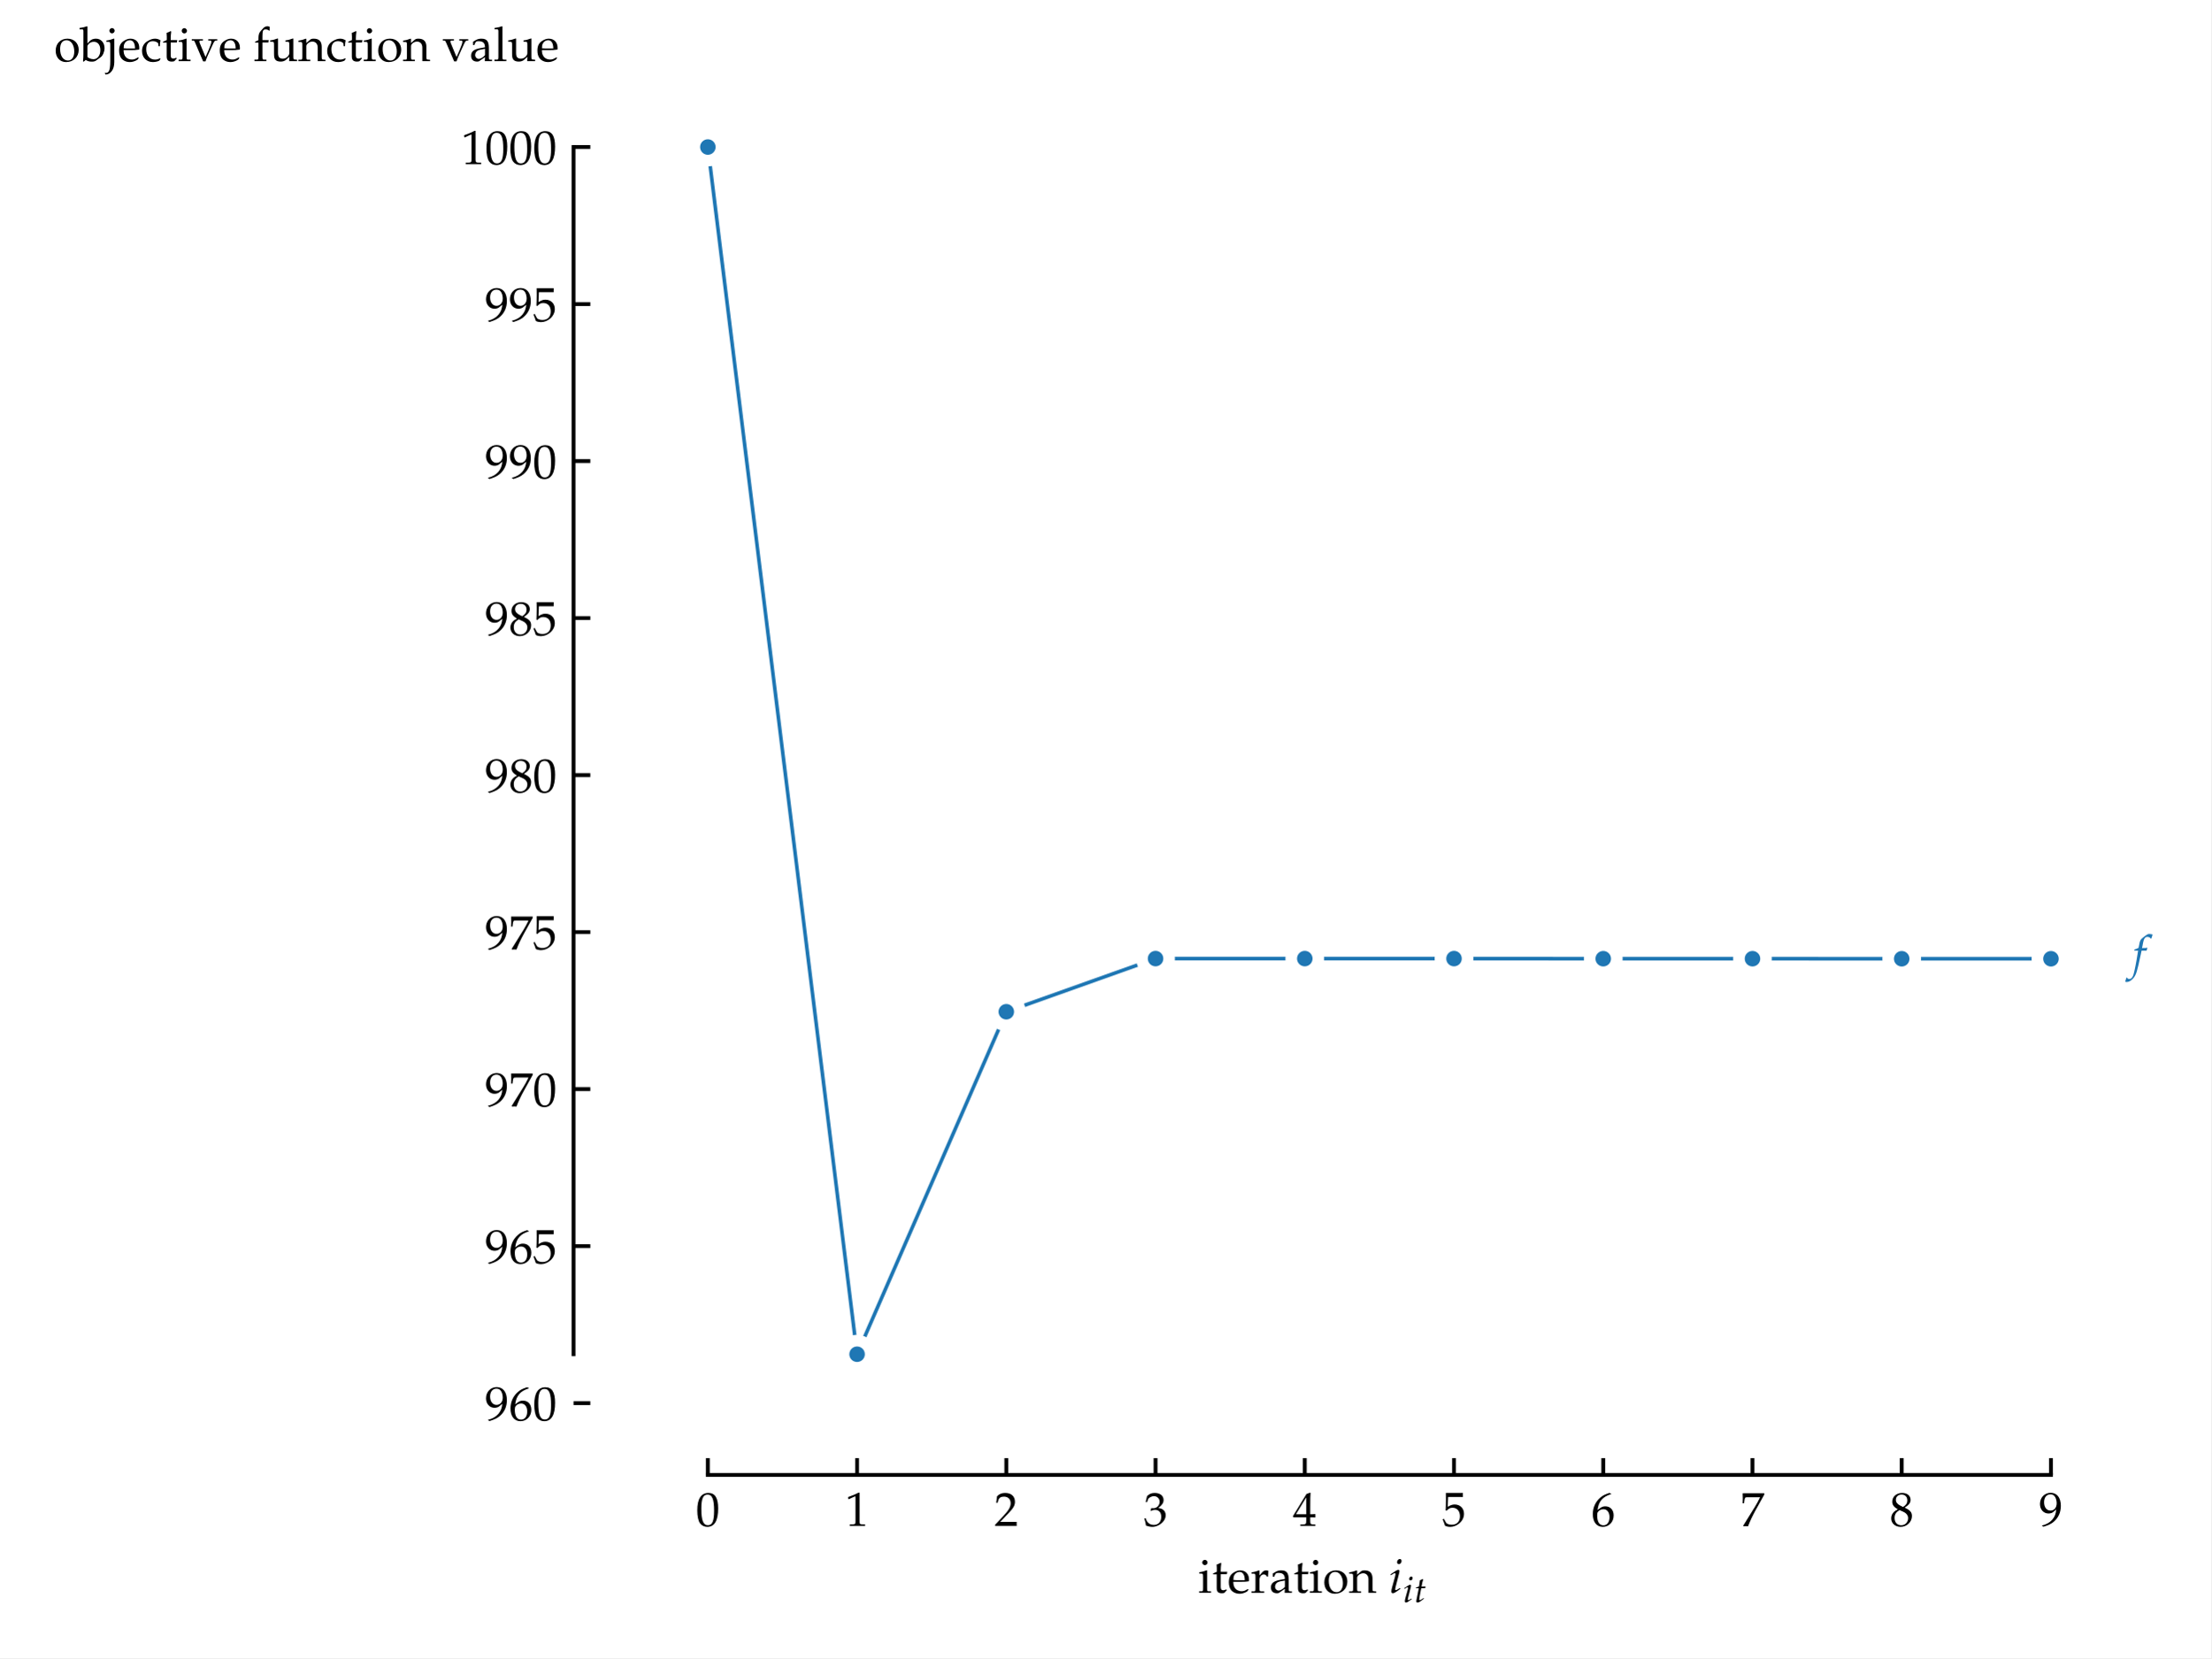
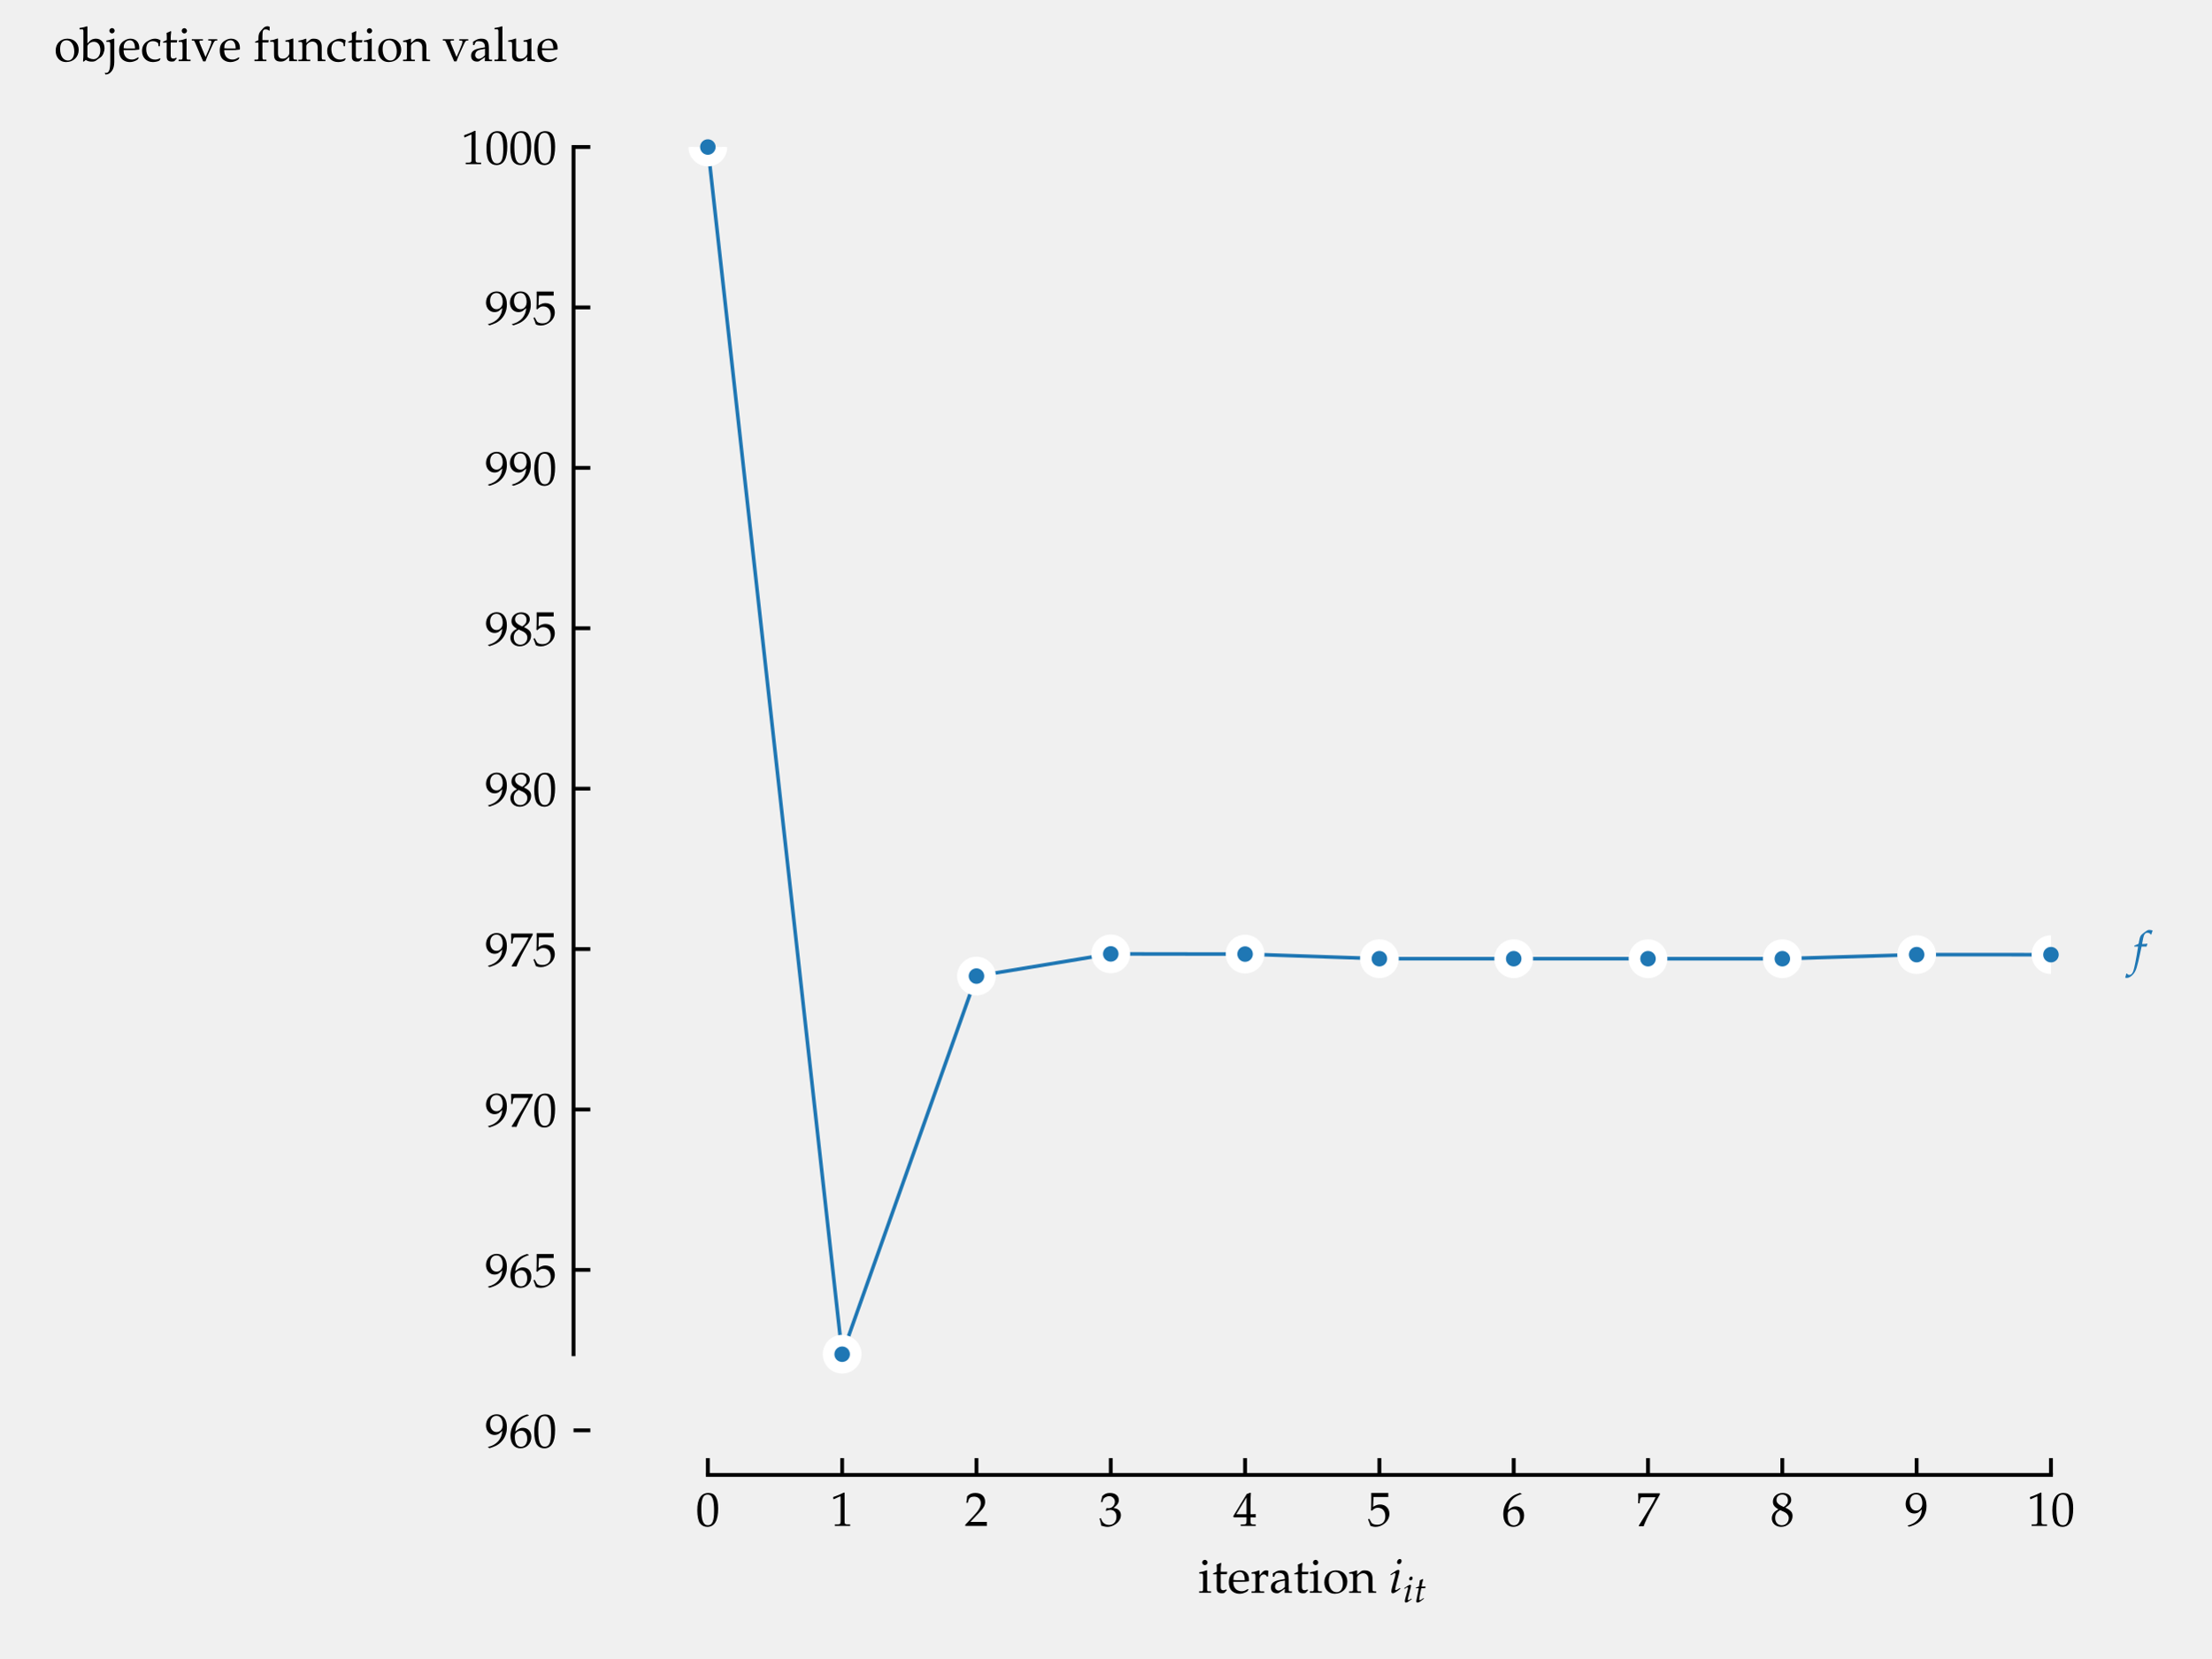
<svg xmlns="http://www.w3.org/2000/svg" xmlns:xlink="http://www.w3.org/1999/xlink" height="345.6pt" version="1.1" viewBox="0 0 460.8 345.6" width="460.8pt">
  <defs>
    <style type="text/css">*{stroke-linecap:butt;stroke-linejoin:round;}</style>
  </defs>
  <g id="figure_1">
    <g id="patch_1">
-       <path d="M 0 345.6  L 460.8 345.6  L 460.8 0  L 0 0  z " style="fill:#ffffff;" />
+       <path d="M 0 345.6  L 460.8 345.6  L 460.8 0  L 0 0  z " style="fill:none;" />
    </g>
    <g id="axes_1">
      <g id="patch_2">
-         <path d="M 119.524 307.425  L 427.427 307.425  L 427.427 30.644  L 119.524 30.644  z " style="fill:#ffffff;" />
+         <path d="M 119.524 307.425  L 427.427 307.425  L 427.427 30.644  L 119.524 30.644  z " style="fill:none;" />
      </g>
      <g id="line2d_1">
-         <path d="M 147.515 30.644  L 178.616 282.263  L 209.717 210.88  L 240.819 199.8  L 271.92 199.801  L 303.021 199.801  L 334.123 199.823  L 365.224 199.823  L 396.325 199.834  L 427.427 199.835  " style="fill:none;stroke:#1f77b4;stroke-linecap:square;stroke-width:0.75;" />
+         <path d="M 147.515 30.644  L 175.506 282.263  L 203.497 203.446  L 231.488 198.823  L 259.48 198.861  L 287.471 199.824  L 315.462 199.825  L 343.453 199.827  L 371.444 199.827  L 399.435 198.974  L 427.427 198.981  " style="fill:none;stroke:#1f77b4;stroke-linecap:square;stroke-width:0.75;" />
      </g>
      <g id="matplotlib.axis_1">
        <g id="xtick_1">
          <g id="line2d_2">
            <defs>
-               <path d="M 0 0  L 0 -3.5  " id="m36b6d8fbe9" style="stroke:#000000;stroke-width:0.8;" />
+               <path d="M 0 0  L 0 -3.5  " id="mb60f4e91ef" style="stroke:#000000;stroke-width:0.8;" />
            </defs>
            <g>
-               <use style="stroke:#000000;stroke-width:0.8;" x="147.515" xlink:href="#m36b6d8fbe9" y="307.425" />
+               <use style="stroke:#000000;stroke-width:0.8;" x="147.515" xlink:href="#mb60f4e91ef" y="307.425" />
            </g>
          </g>
          <g id="text_1">
            <g transform="translate(145.0242 318.0529)scale(0.1 -0.1)">
              <defs>
                <path d="M 1683 4416  C 691 4416 186 3628 186 2077  C 186 1326 320 680 544 366  C 768 51 1126 -128 1523 -128  C 2490 -128 2976 705 2976 2346  C 2976 3749 2560 4416 1683 4416  z M 1568 4192  C 2189 4192 2438 3564 2438 2025  C 2438 661 2195 96 1606 96  C 986 96 723 744 723 2308  C 723 3660 960 4192 1568 4192  z " id="URWPalladioL-Roma-30" transform="scale(0.015625)" />
              </defs>
              <use transform="scale(0.996264)" xlink:href="#URWPalladioL-Roma-30" />
            </g>
          </g>
        </g>
        <g id="xtick_2">
          <g id="line2d_3">
            <g>
-               <use style="stroke:#000000;stroke-width:0.8;" x="178.616" xlink:href="#m36b6d8fbe9" y="307.425" />
+               <use style="stroke:#000000;stroke-width:0.8;" x="175.506" xlink:href="#mb60f4e91ef" y="307.425" />
            </g>
          </g>
          <g id="text_2">
-             <g transform="translate(176.1255 318.0529)scale(0.1 -0.1)">
+             <g transform="translate(173.0154 318.0529)scale(0.1 -0.1)">
              <defs>
                <path d="M 429 3584  L 493 3584  L 1318 3956  C 1325 3962 1331 3962 1338 3962  C 1376 3962 1389 3905 1389 3751  L 1389 613  C 1389 276 1318 205 973 205  L 614 205  L 614 0  C 1600 0 1600 0 1670 0  C 1754 0 1894 0 2112 0  C 2189 0 2413 0 2675 0  L 2675 205  L 2342 205  C 1990 205 1926 276 1926 612  L 1926 4443  L 1837 4475  C 1421 4257 966 4065 384 3860  L 429 3584  z " id="URWPalladioL-Roma-31" transform="scale(0.015625)" />
              </defs>
              <use transform="scale(0.996264)" xlink:href="#URWPalladioL-Roma-31" />
            </g>
          </g>
        </g>
        <g id="xtick_3">
          <g id="line2d_4">
            <g>
-               <use style="stroke:#000000;stroke-width:0.8;" x="209.717" xlink:href="#m36b6d8fbe9" y="307.425" />
+               <use style="stroke:#000000;stroke-width:0.8;" x="203.497" xlink:href="#mb60f4e91ef" y="307.425" />
            </g>
          </g>
          <g id="text_3">
-             <g transform="translate(207.2268 318.0529)scale(0.1 -0.1)">
+             <g transform="translate(201.0065 318.0529)scale(0.1 -0.1)">
              <defs>
                <path d="M 102 160  L 102 0  C 1299 0 1299 0 1530 0  C 1760 0 1760 0 2995 0  C 2982 125 2982 186 2982 269  C 2982 348 2982 407 2995 539  C 2259 539 1965 539 781 539  L 1946 1761  C 2566 2414 2758 2763 2758 3238  C 2758 3966 2259 4416 1446 4416  C 986 4416 672 4288 358 3969  L 250 3099  L 435 3099  L 518 3393  C 621 3763 851 3923 1280 3923  C 1830 3923 2182 3577 2182 3035  C 2182 2555 1914 2083 1190 1316  L 102 160  z " id="URWPalladioL-Roma-32" transform="scale(0.015625)" />
              </defs>
              <use transform="scale(0.996264)" xlink:href="#URWPalladioL-Roma-32" />
            </g>
          </g>
        </g>
        <g id="xtick_4">
          <g id="line2d_5">
            <g>
-               <use style="stroke:#000000;stroke-width:0.8;" x="240.819" xlink:href="#m36b6d8fbe9" y="307.425" />
+               <use style="stroke:#000000;stroke-width:0.8;" x="231.488" xlink:href="#mb60f4e91ef" y="307.425" />
            </g>
          </g>
          <g id="text_4">
-             <g transform="translate(238.3281 318.0529)scale(0.1 -0.1)">
+             <g transform="translate(228.9977 318.0529)scale(0.1 -0.1)">
              <defs>
                <path d="M 275 3197  L 474 3197  L 589 3554  C 659 3770 1062 3987 1395 3987  C 1811 3987 2150 3649 2150 3248  C 2150 2770 1773 2368 1318 2368  C 1267 2368 1197 2368 1114 2381  L 1018 2381  L 941 2047  L 986 2008  C 1229 2118 1350 2150 1523 2150  C 2054 2150 2362 1809 2362 1222  C 2362 566 1971 135 1376 135  C 1082 135 819 231 627 411  C 474 553 390 701 269 1049  L 96 985  C 230 593 282 361 320 39  C 659 -77 941 -128 1178 -128  C 1690 -128 2278 161 2630 593  C 2848 857 2957 1140 2957 1442  C 2957 1751 2829 2022 2598 2182  C 2438 2298 2291 2350 1971 2407  C 2483 2803 2675 3096 2675 3472  C 2675 4040 2202 4416 1491 4416  C 1056 4416 768 4295 461 3989  L 275 3197  z " id="URWPalladioL-Roma-33" transform="scale(0.015625)" />
              </defs>
              <use transform="scale(0.996264)" xlink:href="#URWPalladioL-Roma-33" />
            </g>
          </g>
        </g>
        <g id="xtick_5">
          <g id="line2d_6">
            <g>
-               <use style="stroke:#000000;stroke-width:0.8;" x="271.92" xlink:href="#m36b6d8fbe9" y="307.425" />
+               <use style="stroke:#000000;stroke-width:0.8;" x="259.48" xlink:href="#mb60f4e91ef" y="307.425" />
            </g>
          </g>
          <g id="text_5">
-             <g transform="translate(269.4294 318.0529)scale(0.1 -0.1)">
+             <g transform="translate(256.9889 318.0529)scale(0.1 -0.1)">
              <defs>
                <path d="M 1792 1152  L 1792 673  C 1792 289 1722 199 1408 199  L 1011 199  L 1011 0  C 1862 0 1862 0 2016 0  C 2170 0 2170 0 3021 0  L 3021 199  L 2714 199  C 2400 199 2330 282 2330 669  L 2330 1152  C 2707 1152 2842 1152 3021 1133  L 3021 1588  C 2720 1563 2598 1563 2502 1563  L 2483 1563  L 2330 1563  L 2330 2457  C 2330 3600 2342 4152 2374 4416  L 2298 4448  L 1824 4275  L 13 1299  L 83 1152  L 1792 1152  z M 1792 1563  L 416 1563  L 1792 3826  L 1792 1563  z " id="URWPalladioL-Roma-34" transform="scale(0.015625)" />
              </defs>
              <use transform="scale(0.996264)" xlink:href="#URWPalladioL-Roma-34" />
            </g>
          </g>
        </g>
        <g id="xtick_6">
          <g id="line2d_7">
            <g>
-               <use style="stroke:#000000;stroke-width:0.8;" x="303.021" xlink:href="#m36b6d8fbe9" y="307.425" />
+               <use style="stroke:#000000;stroke-width:0.8;" x="287.471" xlink:href="#mb60f4e91ef" y="307.425" />
            </g>
          </g>
          <g id="text_6">
-             <g transform="translate(300.5307 318.0529)scale(0.1 -0.1)">
+             <g transform="translate(284.98 318.0529)scale(0.1 -0.1)">
              <defs>
                <path d="M 813 3877  C 1638 3877 1997 3877 2765 3877  L 2797 3907  C 2784 4016 2784 4064 2784 4144  C 2784 4229 2784 4277 2797 4386  L 2765 4416  C 2285 4416 1997 4416 1651 4416  C 1299 4416 1018 4416 538 4416  L 506 4403  C 512 4011 518 3729 518 3523  C 518 2977 499 2360 480 2077  L 608 2038  C 909 2341 1082 2432 1395 2432  C 2010 2432 2394 1993 2394 1296  C 2394 580 1984 160 1286 160  C 941 160 621 277 531 444  L 237 973  L 83 883  C 230 516 307 310 397 27  C 576 -71 832 -128 1107 -128  C 1536 -128 1990 59 2342 368  C 2733 716 2938 1154 2938 1630  C 2938 2359 2419 2874 1690 2874  C 1382 2874 1152 2791 755 2554  L 813 3877  z " id="URWPalladioL-Roma-35" transform="scale(0.015625)" />
              </defs>
              <use transform="scale(0.996264)" xlink:href="#URWPalladioL-Roma-35" />
            </g>
          </g>
        </g>
        <g id="xtick_7">
          <g id="line2d_8">
            <g>
-               <use style="stroke:#000000;stroke-width:0.8;" x="334.123" xlink:href="#m36b6d8fbe9" y="307.425" />
+               <use style="stroke:#000000;stroke-width:0.8;" x="315.462" xlink:href="#mb60f4e91ef" y="307.425" />
            </g>
          </g>
          <g id="text_7">
-             <g transform="translate(331.632 318.0529)scale(0.1 -0.1)">
+             <g transform="translate(312.9712 318.0529)scale(0.1 -0.1)">
              <defs>
                <path d="M 2662 4310  L 2426 4419  C 1811 4214 1549 4086 1222 3804  C 563 3246 205 2464 205 1585  C 205 526 717 -128 1542 -128  C 2374 -128 2995 532 2995 1405  C 2995 2143 2554 2624 1875 2624  C 1555 2624 1363 2540 986 2239  C 915 2181 909 2175 838 2124  C 973 3284 1510 3913 2662 4259  L 2662 4310  z M 1632 2239  C 2118 2239 2445 1816 2445 1181  C 2445 513 2118 83 1626 83  C 1082 83 787 551 787 1412  C 787 1636 813 1758 883 1867  C 1024 2085 1325 2239 1632 2239  z " id="URWPalladioL-Roma-36" transform="scale(0.015625)" />
              </defs>
              <use transform="scale(0.996264)" xlink:href="#URWPalladioL-Roma-36" />
            </g>
          </g>
        </g>
        <g id="xtick_8">
          <g id="line2d_9">
            <g>
-               <use style="stroke:#000000;stroke-width:0.8;" x="365.224" xlink:href="#m36b6d8fbe9" y="307.425" />
+               <use style="stroke:#000000;stroke-width:0.8;" x="343.453" xlink:href="#mb60f4e91ef" y="307.425" />
            </g>
          </g>
          <g id="text_8">
-             <g transform="translate(362.7333 318.0529)scale(0.1 -0.1)">
+             <g transform="translate(340.9624 318.0529)scale(0.1 -0.1)">
              <defs>
                <path d="M 358 32  L 416 -51  C 666 -32 666 -32 710 -32  C 755 -32 755 -32 1005 -51  C 1274 649 1587 1317 2010 2087  L 3181 4199  L 3181 4372  C 2490 4372 2266 4372 1747 4372  C 1280 4372 966 4372 346 4372  L 282 4359  C 301 3750 301 3750 301 3685  C 301 3614 301 3614 282 3031  L 474 3031  L 518 3390  C 570 3789 614 3840 909 3840  L 2618 3840  C 2362 3313 2163 2941 1920 2549  L 358 32  z " id="URWPalladioL-Roma-37" transform="scale(0.015625)" />
              </defs>
              <use transform="scale(0.996264)" xlink:href="#URWPalladioL-Roma-37" />
            </g>
          </g>
        </g>
        <g id="xtick_9">
          <g id="line2d_10">
            <g>
-               <use style="stroke:#000000;stroke-width:0.8;" x="396.325" xlink:href="#m36b6d8fbe9" y="307.425" />
+               <use style="stroke:#000000;stroke-width:0.8;" x="371.444" xlink:href="#mb60f4e91ef" y="307.425" />
            </g>
          </g>
          <g id="text_9">
-             <g transform="translate(393.8346 318.0529)scale(0.1 -0.1)">
+             <g transform="translate(368.9536 318.0529)scale(0.1 -0.1)">
              <defs>
                <path d="M 1075 2211  C 813 2090 704 2019 563 1884  C 320 1641 192 1352 192 1019  C 192 359 723 -128 1446 -128  C 2278 -128 2970 526 2970 1320  C 2970 1833 2733 2109 2003 2442  C 2586 2840 2790 3109 2790 3493  C 2790 4044 2336 4416 1658 4416  C 896 4416 339 3929 339 3257  C 339 2821 512 2577 1075 2211  z M 1818 1891  C 2221 1711 2464 1397 2464 1052  C 2464 513 2061 90 1542 90  C 998 90 646 475 646 1071  C 646 1538 832 1833 1306 2122  L 1818 1891  z M 1427 2712  C 1024 2910 819 3167 819 3487  C 819 3910 1126 4198 1581 4198  C 2048 4198 2355 3891 2355 3422  C 2355 3058 2195 2808 1779 2538  L 1427 2712  z " id="URWPalladioL-Roma-38" transform="scale(0.015625)" />
              </defs>
              <use transform="scale(0.996264)" xlink:href="#URWPalladioL-Roma-38" />
            </g>
          </g>
        </g>
        <g id="xtick_10">
          <g id="line2d_11">
            <g>
-               <use style="stroke:#000000;stroke-width:0.8;" x="427.427" xlink:href="#m36b6d8fbe9" y="307.425" />
+               <use style="stroke:#000000;stroke-width:0.8;" x="399.435" xlink:href="#mb60f4e91ef" y="307.425" />
            </g>
          </g>
          <g id="text_10">
-             <g transform="translate(424.9359 318.0529)scale(0.1 -0.1)">
+             <g transform="translate(396.9447 318.0529)scale(0.1 -0.1)">
              <defs>
                <path d="M 614 -106  C 1325 125 1632 272 1978 566  C 2598 1098 2925 1835 2925 2693  C 2925 3776 2406 4435 1562 4435  C 742 4435 128 3795 128 2938  C 128 2201 608 1664 1274 1664  C 1491 1664 1741 1734 1856 1830  L 2304 2202  C 2253 1125 1555 336 397 54  L 397 3  L 614 -106  z M 1536 4224  C 1824 4224 2035 4102 2176 3846  C 2291 3641 2368 3328 2368 3040  C 2368 2451 2029 2055 1536 2055  C 1024 2055 678 2509 678 3174  C 678 3821 1011 4224 1536 4224  z " id="URWPalladioL-Roma-39" transform="scale(0.015625)" />
              </defs>
              <use transform="scale(0.996264)" xlink:href="#URWPalladioL-Roma-39" />
            </g>
          </g>
        </g>
-         <g id="text_11">
+         <g id="xtick_11">
+           <g id="line2d_12">
+             <g>
+               <use style="stroke:#000000;stroke-width:0.8;" x="427.427" xlink:href="#mb60f4e91ef" y="307.425" />
+             </g>
+           </g>
+           <g id="text_11">
+             <g transform="translate(422.4452 318.0529)scale(0.1 -0.1)">
+               <use transform="scale(0.996264)" xlink:href="#URWPalladioL-Roma-31" />
+               <use transform="translate(49.8132 0)scale(0.996264)" xlink:href="#URWPalladioL-Roma-30" />
+             </g>
+           </g>
+         </g>
+         <g id="text_12">
          <g transform="translate(249.6905 331.9906)scale(0.1 -0.1)">
            <defs>
              <path d="M 1203 2993  L 1146 3019  C 819 2884 486 2793 147 2755  L 147 2576  L 384 2576  C 640 2576 666 2531 666 2105  L 666 651  C 666 244 646 199 429 199  L 134 199  L 134 0  C 774 0 774 0 934 0  C 1094 0 1094 0 1734 0  L 1734 199  L 1440 199  C 1222 199 1203 244 1203 651  L 1203 2993  z M 909 4416  C 717 4416 550 4249 550 4056  C 550 3870 717 3704 902 3704  C 1088 3704 1261 3870 1261 4056  C 1261 4236 1088 4416 909 4416  z " id="URWPalladioL-Roma-69" transform="scale(0.015625)" />
              <path d="M 627 2476  L 627 619  C 627 142 838 -64 1331 -64  C 1478 -64 1632 -32 1670 13  L 1978 353  L 1894 463  C 1734 372 1638 340 1517 340  C 1267 340 1165 470 1165 788  L 1165 2489  L 1984 2489  L 2042 2816  L 1165 2816  L 1165 3056  C 1165 3321 1184 3547 1235 3951  L 1158 4021  C 1005 3925 813 3842 614 3778  C 634 3585 640 3463 640 3271  L 640 2822  L 141 2598  L 141 2476  L 627 2476  z " id="URWPalladioL-Roma-74" transform="scale(0.015625)" />
              <path d="M 2797 447  L 2714 511  C 2304 269 2157 212 1882 212  C 1466 212 1120 398 941 711  C 819 921 774 1101 762 1472  L 1696 1472  C 2138 1472 2413 1472 2854 1544  C 2861 1634 2867 1693 2867 1771  C 2867 2520 2394 3008 1677 3008  C 1440 3008 1165 2924 902 2770  C 378 2469 166 2071 166 1404  C 166 1000 262 654 435 410  C 691 71 1120 -128 1600 -128  C 1837 -128 2074 -77 2336 37  C 2509 108 2643 191 2669 230  L 2797 447  z M 2298 1690  C 1965 1690 1811 1690 1581 1690  C 1286 1690 1120 1690 774 1722  C 774 2027 800 2169 883 2337  C 1018 2622 1293 2796 1600 2796  C 1811 2796 1978 2711 2093 2534  C 2234 2319 2278 2129 2298 1690  z " id="URWPalladioL-Roma-65" transform="scale(0.015625)" />
              <path d="M 147 2565  L 384 2565  C 640 2565 666 2520 666 2094  L 666 643  C 666 237 646 192 429 192  L 134 192  L 134 -7  C 595 -7 762 -7 922 -7  C 1050 -7 1050 -7 1837 -7  L 1837 192  L 1504 192  C 1216 192 1203 211 1203 638  L 1203 1751  C 1203 2139 1459 2463 1773 2463  C 1965 2463 2099 2373 2202 2169  L 2336 2169  L 2394 2937  C 2323 2982 2208 3008 2093 3008  C 1901 3008 1696 2905 1562 2745  L 1203 2322  L 1203 2982  L 1146 3008  C 819 2873 486 2783 147 2745  L 147 2565  z " id="URWPalladioL-Roma-72" transform="scale(0.015625)" />
              <path d="M 2074 538  L 2042 -1  C 2458 -1 2458 -1 2541 -1  C 2573 -1 2733 -1 3014 -1  L 3014 192  L 2765 192  C 2611 192 2586 244 2586 558  L 2586 1731  C 2586 2668 2317 3008 1574 3008  C 1299 3008 1043 2937 800 2791  L 461 2585  L 461 2171  L 627 2126  L 710 2323  C 845 2623 909 2668 1203 2668  C 1805 2668 2054 2431 2074 1852  L 1440 1736  C 570 1577 205 1277 205 722  C 205 224 506 -64 1011 -64  C 1126 -64 1235 -45 1280 -13  L 2074 538  z M 2074 806  C 1888 544 1485 302 1235 302  C 979 302 755 538 755 812  C 755 1048 883 1271 1075 1392  C 1235 1488 1587 1577 2074 1648  L 2074 806  z " id="URWPalladioL-Roma-61" transform="scale(0.015625)" />
              <path d="M 1786 3008  C 851 3008 205 2347 205 1392  C 205 487 774 -128 1600 -128  C 2586 -128 3290 558 3290 1520  C 3290 2386 2662 3008 1786 3008  z M 1670 2796  C 2259 2796 2694 2155 2694 1283  C 2694 545 2368 83 1850 83  C 1222 83 800 699 800 1610  C 800 2379 1107 2796 1670 2796  z " id="URWPalladioL-Roma-6f" transform="scale(0.015625)" />
              <path d="M 2624 -7  C 3014 -7 3021 -7 3130 -7  C 3219 -7 3219 -7 3661 -7  L 3661 179  L 3398 205  C 3181 205 3162 244 3162 654  L 3162 1892  C 3162 2642 2810 3008 2093 3008  C 1856 3008 1722 2963 1587 2847  L 1101 2424  L 1101 2982  L 1043 3008  C 717 2873 384 2783 45 2745  L 45 2565  L 282 2565  C 538 2565 563 2520 563 2094  L 563 643  C 563 237 544 192 326 192  L 38 192  L 38 -7  C 474 -7 646 -7 832 -7  C 1018 -7 1190 -7 1626 -7  L 1626 192  L 1338 192  C 1120 192 1101 237 1101 643  L 1101 2011  C 1101 2300 1523 2616 1914 2616  C 2342 2616 2624 2297 2624 1806  L 2624 -7  z " id="URWPalladioL-Roma-6e" transform="scale(0.015625)" />
              <path d="M 218 2471  L 262 2343  L 467 2477  C 704 2625 723 2637 768 2637  C 832 2637 883 2574 883 2490  C 883 2445 858 2299 832 2208  L 410 676  C 358 478 326 306 326 184  C 326 31 397 -64 518 -64  C 685 -64 915 69 1542 536  L 1478 651  L 1312 543  C 1126 421 979 351 922 351  C 877 351 838 415 838 478  C 838 542 851 600 883 734  L 1376 2676  C 1402 2784 1414 2855 1414 2906  C 1414 3014 1357 3072 1254 3072  C 1114 3072 877 2938 397 2599  L 218 2471  z M 1459 4529  C 1274 4529 1088 4318 1088 4102  C 1088 3942 1184 3840 1338 3840  C 1536 3840 1690 4025 1690 4267  C 1690 4420 1594 4529 1459 4529  z " id="URWPalladioL-Ital-69" transform="scale(0.015625)" />
              <path d="M 800 2465  L 442 671  C 435 626 429 615 410 538  C 371 361 358 265 358 190  C 358 31 429 -64 550 -64  C 774 -64 998 62 1498 463  L 1594 538  L 1696 621  L 1632 735  L 1344 538  C 1158 412 1030 348 960 348  C 902 348 870 399 870 474  C 870 639 960 1153 1146 2072  L 1229 2465  L 1914 2465  L 1984 2784  C 1741 2752 1523 2752 1280 2752  C 1382 3348 1453 3659 1568 4001  L 1498 4097  C 1370 4021 1197 3944 998 3868  L 838 2784  C 557 2650 390 2580 275 2548  L 262 2465  L 800 2465  z " id="URWPalladioL-Ital-74" transform="scale(0.015625)" />
            </defs>
            <use transform="scale(0.996264)" xlink:href="#URWPalladioL-Roma-69" />
            <use transform="translate(28.99036 0)scale(0.996264)" xlink:href="#URWPalladioL-Roma-74" />
            <use transform="translate(61.46745 0)scale(0.996264)" xlink:href="#URWPalladioL-Roma-65" />
            <use transform="translate(109.1877 0)scale(0.996264)" xlink:href="#URWPalladioL-Roma-72" />
            <use transform="translate(148.5396 0)scale(0.996264)" xlink:href="#URWPalladioL-Roma-61" />
            <use transform="translate(198.3528 0)scale(0.996264)" xlink:href="#URWPalladioL-Roma-74" />
            <use transform="translate(230.8299 0)scale(0.996264)" xlink:href="#URWPalladioL-Roma-69" />
            <use transform="translate(259.8203 0)scale(0.996264)" xlink:href="#URWPalladioL-Roma-6f" />
            <use transform="translate(314.2159 0)scale(0.996264)" xlink:href="#URWPalladioL-Roma-6e" />
            <use transform="translate(397.6524 0)scale(0.996264)" xlink:href="#URWPalladioL-Ital-69" />
            <use transform="translate(427.0094 -19.60008)scale(0.757155)" xlink:href="#URWPalladioL-Ital-69" />
            <use transform="translate(450.4804 -19.60008)scale(0.757155)" xlink:href="#URWPalladioL-Ital-74" />
          </g>
        </g>
      </g>
      <g id="matplotlib.axis_2">
        <g id="ytick_1">
-           <g id="line2d_12">
+           <g id="line2d_13">
            <defs>
-               <path d="M 0 0  L 3.5 0  " id="m35dfad2d87" style="stroke:#000000;stroke-width:0.8;" />
+               <path d="M 0 0  L 3.5 0  " id="m8196876e23" style="stroke:#000000;stroke-width:0.8;" />
            </defs>
            <g>
-               <use style="stroke:#000000;stroke-width:0.8;" x="119.524" xlink:href="#m35dfad2d87" y="292.46" />
-             </g>
-           </g>
-           <g id="text_12">
-             <g transform="translate(101.0797 296.0242)scale(0.1 -0.1)">
+               <use style="stroke:#000000;stroke-width:0.8;" x="119.524" xlink:href="#m8196876e23" y="298.123" />
+             </g>
+           </g>
+           <g id="text_13">
+             <g transform="translate(101.0797 301.6867)scale(0.1 -0.1)">
              <use transform="scale(0.996264)" xlink:href="#URWPalladioL-Roma-39" />
              <use transform="translate(49.8132 0)scale(0.996264)" xlink:href="#URWPalladioL-Roma-36" />
              <use transform="translate(99.6264 0)scale(0.996264)" xlink:href="#URWPalladioL-Roma-30" />
            </g>
          </g>
        </g>
        <g id="ytick_2">
-           <g id="line2d_13">
-             <g>
-               <use style="stroke:#000000;stroke-width:0.8;" x="119.524" xlink:href="#m35dfad2d87" y="259.733" />
-             </g>
-           </g>
-           <g id="text_13">
-             <g transform="translate(101.0797 263.2972)scale(0.1 -0.1)">
+           <g id="line2d_14">
+             <g>
+               <use style="stroke:#000000;stroke-width:0.8;" x="119.524" xlink:href="#m8196876e23" y="264.688" />
+             </g>
+           </g>
+           <g id="text_14">
+             <g transform="translate(101.0797 268.2519)scale(0.1 -0.1)">
              <use transform="scale(0.996264)" xlink:href="#URWPalladioL-Roma-39" />
              <use transform="translate(49.8132 0)scale(0.996264)" xlink:href="#URWPalladioL-Roma-36" />
              <use transform="translate(99.6264 0)scale(0.996264)" xlink:href="#URWPalladioL-Roma-35" />
            </g>
          </g>
        </g>
        <g id="ytick_3">
-           <g id="line2d_14">
-             <g>
-               <use style="stroke:#000000;stroke-width:0.8;" x="119.524" xlink:href="#m35dfad2d87" y="227.006" />
-             </g>
-           </g>
-           <g id="text_14">
-             <g transform="translate(101.0797 230.5702)scale(0.1 -0.1)">
+           <g id="line2d_15">
+             <g>
+               <use style="stroke:#000000;stroke-width:0.8;" x="119.524" xlink:href="#m8196876e23" y="231.253" />
+             </g>
+           </g>
+           <g id="text_15">
+             <g transform="translate(101.0797 234.8171)scale(0.1 -0.1)">
              <use transform="scale(0.996264)" xlink:href="#URWPalladioL-Roma-39" />
              <use transform="translate(49.8132 0)scale(0.996264)" xlink:href="#URWPalladioL-Roma-37" />
              <use transform="translate(99.6264 0)scale(0.996264)" xlink:href="#URWPalladioL-Roma-30" />
            </g>
          </g>
        </g>
        <g id="ytick_4">
-           <g id="line2d_15">
-             <g>
-               <use style="stroke:#000000;stroke-width:0.8;" x="119.524" xlink:href="#m35dfad2d87" y="194.279" />
-             </g>
-           </g>
-           <g id="text_15">
-             <g transform="translate(101.0797 197.8432)scale(0.1 -0.1)">
+           <g id="line2d_16">
+             <g>
+               <use style="stroke:#000000;stroke-width:0.8;" x="119.524" xlink:href="#m8196876e23" y="197.818" />
+             </g>
+           </g>
+           <g id="text_16">
+             <g transform="translate(101.0797 201.3823)scale(0.1 -0.1)">
              <use transform="scale(0.996264)" xlink:href="#URWPalladioL-Roma-39" />
              <use transform="translate(49.8132 0)scale(0.996264)" xlink:href="#URWPalladioL-Roma-37" />
              <use transform="translate(99.6264 0)scale(0.996264)" xlink:href="#URWPalladioL-Roma-35" />
            </g>
          </g>
        </g>
        <g id="ytick_5">
-           <g id="line2d_16">
-             <g>
-               <use style="stroke:#000000;stroke-width:0.8;" x="119.524" xlink:href="#m35dfad2d87" y="161.552" />
-             </g>
-           </g>
-           <g id="text_16">
-             <g transform="translate(101.0797 165.1162)scale(0.1 -0.1)">
+           <g id="line2d_17">
+             <g>
+               <use style="stroke:#000000;stroke-width:0.8;" x="119.524" xlink:href="#m8196876e23" y="164.383" />
+             </g>
+           </g>
+           <g id="text_17">
+             <g transform="translate(101.0797 167.9474)scale(0.1 -0.1)">
              <use transform="scale(0.996264)" xlink:href="#URWPalladioL-Roma-39" />
              <use transform="translate(49.8132 0)scale(0.996264)" xlink:href="#URWPalladioL-Roma-38" />
              <use transform="translate(99.6264 0)scale(0.996264)" xlink:href="#URWPalladioL-Roma-30" />
            </g>
          </g>
        </g>
        <g id="ytick_6">
-           <g id="line2d_17">
-             <g>
-               <use style="stroke:#000000;stroke-width:0.8;" x="119.524" xlink:href="#m35dfad2d87" y="128.825" />
-             </g>
-           </g>
-           <g id="text_17">
-             <g transform="translate(101.0797 132.3892)scale(0.1 -0.1)">
+           <g id="line2d_18">
+             <g>
+               <use style="stroke:#000000;stroke-width:0.8;" x="119.524" xlink:href="#m8196876e23" y="130.948" />
+             </g>
+           </g>
+           <g id="text_18">
+             <g transform="translate(101.0797 134.5126)scale(0.1 -0.1)">
              <use transform="scale(0.996264)" xlink:href="#URWPalladioL-Roma-39" />
              <use transform="translate(49.8132 0)scale(0.996264)" xlink:href="#URWPalladioL-Roma-38" />
              <use transform="translate(99.6264 0)scale(0.996264)" xlink:href="#URWPalladioL-Roma-35" />
            </g>
          </g>
        </g>
        <g id="ytick_7">
-           <g id="line2d_18">
-             <g>
-               <use style="stroke:#000000;stroke-width:0.8;" x="119.524" xlink:href="#m35dfad2d87" y="96.098" />
-             </g>
-           </g>
-           <g id="text_18">
-             <g transform="translate(101.0797 99.66215)scale(0.1 -0.1)">
+           <g id="line2d_19">
+             <g>
+               <use style="stroke:#000000;stroke-width:0.8;" x="119.524" xlink:href="#m8196876e23" y="97.514" />
+             </g>
+           </g>
+           <g id="text_19">
+             <g transform="translate(101.0797 101.0778)scale(0.1 -0.1)">
              <use transform="scale(0.996264)" xlink:href="#URWPalladioL-Roma-39" />
              <use transform="translate(49.8132 0)scale(0.996264)" xlink:href="#URWPalladioL-Roma-39" />
              <use transform="translate(99.6264 0)scale(0.996264)" xlink:href="#URWPalladioL-Roma-30" />
            </g>
          </g>
        </g>
        <g id="ytick_8">
-           <g id="line2d_19">
-             <g>
-               <use style="stroke:#000000;stroke-width:0.8;" x="119.524" xlink:href="#m35dfad2d87" y="63.371" />
-             </g>
-           </g>
-           <g id="text_19">
-             <g transform="translate(101.0797 66.93515)scale(0.1 -0.1)">
+           <g id="line2d_20">
+             <g>
+               <use style="stroke:#000000;stroke-width:0.8;" x="119.524" xlink:href="#m8196876e23" y="64.079" />
+             </g>
+           </g>
+           <g id="text_20">
+             <g transform="translate(101.0797 67.64297)scale(0.1 -0.1)">
              <use transform="scale(0.996264)" xlink:href="#URWPalladioL-Roma-39" />
              <use transform="translate(49.8132 0)scale(0.996264)" xlink:href="#URWPalladioL-Roma-39" />
              <use transform="translate(99.6264 0)scale(0.996264)" xlink:href="#URWPalladioL-Roma-35" />
            </g>
          </g>
        </g>
        <g id="ytick_9">
-           <g id="line2d_20">
-             <g>
-               <use style="stroke:#000000;stroke-width:0.8;" x="119.524" xlink:href="#m35dfad2d87" y="30.644" />
-             </g>
-           </g>
-           <g id="text_20">
+           <g id="line2d_21">
+             <g>
+               <use style="stroke:#000000;stroke-width:0.8;" x="119.524" xlink:href="#m8196876e23" y="30.644" />
+             </g>
+           </g>
+           <g id="text_21">
            <g transform="translate(96.09839 34.20814)scale(0.1 -0.1)">
              <use transform="scale(0.996264)" xlink:href="#URWPalladioL-Roma-31" />
              <use transform="translate(49.8132 0)scale(0.996264)" xlink:href="#URWPalladioL-Roma-30" />
              <use transform="translate(99.6264 0)scale(0.996264)" xlink:href="#URWPalladioL-Roma-30" />
              <use transform="translate(149.4396 0)scale(0.996264)" xlink:href="#URWPalladioL-Roma-30" />
            </g>
          </g>
        </g>
-         <g id="text_21">
+         <g id="text_22">
          <g transform="translate(11.28236 12.73748)scale(0.1 -0.1)">
            <defs>
              <path d="M 960 4620  L 902 4672  C 621 4563 410 4511 -96 4434  L -96 4255  L 262 4255  C 378 4255 422 4184 422 3991  L 422 989  C 422 591 416 416 371 -33  L 474 -71  L 730 160  C 986 -7 1216 -71 1555 -71  C 1805 -71 1971 -26 2106 70  L 2746 531  C 3027 735 3251 1266 3251 1733  C 3251 2476 2771 3008 2093 3008  C 1792 3008 1478 2892 1312 2725  L 960 2367  L 960 4620  z M 960 1977  C 960 2066 1024 2181 1126 2297  C 1306 2482 1555 2591 1818 2591  C 2355 2591 2694 2156 2694 1472  C 2694 755 2310 256 1766 256  C 1434 256 960 460 960 601  L 960 1977  z " id="URWPalladioL-Roma-62" transform="scale(0.015625)" />
              <path d="M 1018 2994  L 960 3020  C 634 2885 301 2795 -38 2757  L -38 2577  L 198 2577  C 454 2577 480 2532 480 2109  L 480 -34  C 480 -670 416 -1125 294 -1337  C 218 -1484 70 -1580 -64 -1580  C -102 -1580 -205 -1568 -256 -1561  L -179 -1792  C 192 -1792 435 -1657 678 -1336  C 902 -1040 1018 -627 1018 -120  L 1018 2994  z M 717 4424  C 531 4424 358 4251 358 4071  C 358 3885 531 3712 710 3712  C 902 3712 1069 3879 1069 4071  C 1069 4257 902 4424 717 4424  z " id="URWPalladioL-Roma-6a" transform="scale(0.015625)" />
              <path d="M 2554 1994  C 2554 2289 2586 2552 2643 2783  C 2387 2937 2163 3008 1901 3008  C 1594 3008 1235 2886 851 2642  C 403 2360 166 1911 166 1347  C 166 481 774 -128 1632 -128  C 1965 -128 2445 -6 2509 90  L 2643 295  L 2579 391  C 2342 263 2138 205 1907 205  C 1197 205 730 757 730 1603  C 730 2289 1050 2674 1626 2674  C 1907 2674 2214 2546 2330 2386  L 2374 1994  L 2554 1994  z " id="URWPalladioL-Roma-63" transform="scale(0.015625)" />
              <path d="M 3450 2752  L 3450 2932  C 3066 2932 2950 2932 2848 2932  C 2746 2932 2630 2932 2246 2932  L 2246 2752  L 2509 2752  C 2611 2752 2662 2694 2662 2591  C 2662 2489 2618 2317 2541 2124  L 2272 1445  C 2195 1259 2118 1080 1875 549  L 1114 2393  C 1075 2482 1056 2566 1056 2636  C 1056 2707 1114 2752 1216 2752  L 1530 2752  L 1530 2932  C 902 2932 902 2932 781 2932  C 659 2932 352 2932 38 2932  L 38 2752  L 256 2752  C 352 2739 384 2701 454 2541  L 1555 -32  L 1875 -32  C 1914 77 1978 243 1978 256  C 2048 447 2131 664 2138 664  L 2893 2324  C 3034 2625 3123 2739 3251 2752  L 3450 2752  z " id="URWPalladioL-Roma-76" transform="scale(0.015625)" />
              <path d="M 2182 4601  C 2048 4652 1971 4672 1888 4672  C 1683 4672 1459 4563 1318 4404  L 947 3985  C 762 3775 678 3490 678 3070  L 678 2803  L 237 2604  L 237 2476  L 678 2476  L 678 651  C 678 244 659 199 442 199  L 147 199  L 147 0  C 787 0 787 0 947 0  C 1107 0 1107 0 1747 0  L 1747 199  L 1453 199  C 1235 199 1216 245 1216 653  L 1216 2489  L 2010 2489  L 2054 2816  L 1216 2816  L 1216 3350  C 1216 4073 1299 4248 1664 4248  C 1837 4248 1952 4204 2106 4071  L 2182 4109  L 2182 4601  z " id="URWPalladioL-Roma-66" transform="scale(0.015625)" />
              <path d="M 3219 3009  L 3162 3035  C 2835 2900 2502 2810 2163 2772  L 2163 2592  L 2400 2592  C 2656 2592 2682 2547 2682 2121  L 2682 1070  C 2682 928 2592 747 2445 599  C 2266 418 2061 327 1811 327  C 1587 327 1408 398 1306 521  C 1216 624 1171 824 1171 1107  L 1171 3009  L 1114 3035  C 787 2900 454 2810 115 2772  L 115 2592  L 352 2592  C 608 2592 634 2547 634 2122  L 634 1039  C 634 587 672 387 787 227  C 928 33 1171 -64 1536 -64  C 1824 -64 2080 26 2253 186  L 2682 585  C 2682 401 2675 298 2656 0  C 3085 0 3091 0 3187 0  C 3277 0 3277 0 3718 0  L 3718 186  L 3456 212  C 3238 212 3219 251 3219 664  L 3219 3009  z " id="URWPalladioL-Roma-75" transform="scale(0.015625)" />
              <path d="M 147 4256  L 506 4256  C 621 4256 666 4185 666 3992  L 666 651  C 666 244 646 199 429 199  L 134 199  L 134 0  C 774 0 774 0 934 0  C 1094 0 1094 0 1734 0  L 1734 199  L 1440 199  C 1222 199 1203 244 1203 650  L 1203 4621  L 1146 4673  C 864 4564 653 4512 147 4435  L 147 4256  z " id="URWPalladioL-Roma-6c" transform="scale(0.015625)" />
            </defs>
            <use transform="scale(0.996264)" xlink:href="#URWPalladioL-Roma-6f" />
            <use transform="translate(54.39558 0)scale(0.996264)" xlink:href="#URWPalladioL-Roma-62" />
            <use transform="translate(109.488 0)scale(0.996264)" xlink:href="#URWPalladioL-Roma-6a" />
            <use transform="translate(132.8003 0)scale(0.996264)" xlink:href="#URWPalladioL-Roma-65" />
            <use transform="translate(180.5206 0)scale(0.996264)" xlink:href="#URWPalladioL-Roma-63" />
            <use transform="translate(224.7542 0)scale(0.996264)" xlink:href="#URWPalladioL-Roma-74" />
            <use transform="translate(257.2312 0)scale(0.996264)" xlink:href="#URWPalladioL-Roma-69" />
            <use transform="translate(286.2216 0)scale(0.996264)" xlink:href="#URWPalladioL-Roma-76" />
            <use transform="translate(342.5095 0)scale(0.996264)" xlink:href="#URWPalladioL-Roma-65" />
            <use transform="translate(415.1364 0)scale(0.996264)" xlink:href="#URWPalladioL-Roma-66" />
            <use transform="translate(448.3116 0)scale(0.996264)" xlink:href="#URWPalladioL-Roma-75" />
            <use transform="translate(508.3854 0)scale(0.996264)" xlink:href="#URWPalladioL-Roma-6e" />
            <use transform="translate(566.3674 0)scale(0.996264)" xlink:href="#URWPalladioL-Roma-63" />
            <use transform="translate(610.601 0)scale(0.996264)" xlink:href="#URWPalladioL-Roma-74" />
            <use transform="translate(643.0781 0)scale(0.996264)" xlink:href="#URWPalladioL-Roma-69" />
            <use transform="translate(672.0685 0)scale(0.996264)" xlink:href="#URWPalladioL-Roma-6f" />
            <use transform="translate(726.464 0)scale(0.996264)" xlink:href="#URWPalladioL-Roma-6e" />
            <use transform="translate(809.3527 0)scale(0.996264)" xlink:href="#URWPalladioL-Roma-76" />
            <use transform="translate(865.6406 0)scale(0.996264)" xlink:href="#URWPalladioL-Roma-61" />
            <use transform="translate(915.4538 0)scale(0.996264)" xlink:href="#URWPalladioL-Roma-6c" />
            <use transform="translate(944.4442 0)scale(0.996264)" xlink:href="#URWPalladioL-Roma-75" />
            <use transform="translate(1004.518 0)scale(0.996264)" xlink:href="#URWPalladioL-Roma-65" />
          </g>
        </g>
      </g>
      <g id="PathCollection_1">
        <defs>
-           <path d="M 0 3.536  C 0.938 3.536 1.837 3.163 2.5 2.5  C 3.163 1.837 3.536 0.938 3.536 0  C 3.536 -0.938 3.163 -1.837 2.5 -2.5  C 1.837 -3.163 0.938 -3.536 0 -3.536  C -0.938 -3.536 -1.837 -3.163 -2.5 -2.5  C -3.163 -1.837 -3.536 -0.938 -3.536 0  C -3.536 0.938 -3.163 1.837 -2.5 2.5  C -1.837 3.163 -0.938 3.536 0 3.536  z " id="m5354b3bf05" style="stroke:#ffffff;" />
+           <path d="M 0 3.536  C 0.938 3.536 1.837 3.163 2.5 2.5  C 3.163 1.837 3.536 0.938 3.536 0  C 3.536 -0.938 3.163 -1.837 2.5 -2.5  C 1.837 -3.163 0.938 -3.536 0 -3.536  C -0.938 -3.536 -1.837 -3.163 -2.5 -2.5  C -3.163 -1.837 -3.536 -0.938 -3.536 0  C -3.536 0.938 -3.163 1.837 -2.5 2.5  C -1.837 3.163 -0.938 3.536 0 3.536  z " id="m8511b43430" style="stroke:#ffffff;" />
        </defs>
-         <g clip-path="url(#p82e1f0723c)">
-           <use style="fill:#ffffff;stroke:#ffffff;" x="147.515" xlink:href="#m5354b3bf05" y="30.644" />
-           <use style="fill:#ffffff;stroke:#ffffff;" x="178.616" xlink:href="#m5354b3bf05" y="282.263" />
-           <use style="fill:#ffffff;stroke:#ffffff;" x="209.717" xlink:href="#m5354b3bf05" y="210.88" />
-           <use style="fill:#ffffff;stroke:#ffffff;" x="240.819" xlink:href="#m5354b3bf05" y="199.8" />
-           <use style="fill:#ffffff;stroke:#ffffff;" x="271.92" xlink:href="#m5354b3bf05" y="199.801" />
-           <use style="fill:#ffffff;stroke:#ffffff;" x="303.021" xlink:href="#m5354b3bf05" y="199.801" />
-           <use style="fill:#ffffff;stroke:#ffffff;" x="334.123" xlink:href="#m5354b3bf05" y="199.823" />
-           <use style="fill:#ffffff;stroke:#ffffff;" x="365.224" xlink:href="#m5354b3bf05" y="199.823" />
-           <use style="fill:#ffffff;stroke:#ffffff;" x="396.325" xlink:href="#m5354b3bf05" y="199.834" />
-           <use style="fill:#ffffff;stroke:#ffffff;" x="427.427" xlink:href="#m5354b3bf05" y="199.835" />
+         <g clip-path="url(#p575248811d)">
+           <use style="fill:#ffffff;stroke:#ffffff;" x="147.515" xlink:href="#m8511b43430" y="30.644" />
+           <use style="fill:#ffffff;stroke:#ffffff;" x="175.506" xlink:href="#m8511b43430" y="282.263" />
+           <use style="fill:#ffffff;stroke:#ffffff;" x="203.497" xlink:href="#m8511b43430" y="203.446" />
+           <use style="fill:#ffffff;stroke:#ffffff;" x="231.488" xlink:href="#m8511b43430" y="198.823" />
+           <use style="fill:#ffffff;stroke:#ffffff;" x="259.48" xlink:href="#m8511b43430" y="198.861" />
+           <use style="fill:#ffffff;stroke:#ffffff;" x="287.471" xlink:href="#m8511b43430" y="199.824" />
+           <use style="fill:#ffffff;stroke:#ffffff;" x="315.462" xlink:href="#m8511b43430" y="199.825" />
+           <use style="fill:#ffffff;stroke:#ffffff;" x="343.453" xlink:href="#m8511b43430" y="199.827" />
+           <use style="fill:#ffffff;stroke:#ffffff;" x="371.444" xlink:href="#m8511b43430" y="199.827" />
+           <use style="fill:#ffffff;stroke:#ffffff;" x="399.435" xlink:href="#m8511b43430" y="198.974" />
+           <use style="fill:#ffffff;stroke:#ffffff;" x="427.427" xlink:href="#m8511b43430" y="198.981" />
        </g>
      </g>
      <g id="patch_3">
        <path d="M 119.524 282.263  L 119.524 30.644  " style="fill:none;stroke:#000000;stroke-linecap:square;stroke-linejoin:miter;stroke-width:0.8;" />
      </g>
      <g id="patch_4">
        <path d="M 147.515 307.425  L 427.427 307.425  " style="fill:none;stroke:#000000;stroke-linecap:square;stroke-linejoin:miter;stroke-width:0.8;" />
      </g>
      <g id="PathCollection_2">
        <defs>
-           <path d="M 0 1.118  C 0.297 1.118 0.581 1 0.791 0.791  C 1 0.581 1.118 0.297 1.118 0  C 1.118 -0.297 1 -0.581 0.791 -0.791  C 0.581 -1 0.297 -1.118 0 -1.118  C -0.297 -1.118 -0.581 -1 -0.791 -0.791  C -1 -0.581 -1.118 -0.297 -1.118 0  C -1.118 0.297 -1 0.581 -0.791 0.791  C -0.581 1 -0.297 1.118 0 1.118  z " id="ma7ed0ac450" style="stroke:#1f77b4;" />
+           <path d="M 0 1.118  C 0.297 1.118 0.581 1 0.791 0.791  C 1 0.581 1.118 0.297 1.118 0  C 1.118 -0.297 1 -0.581 0.791 -0.791  C 0.581 -1 0.297 -1.118 0 -1.118  C -0.297 -1.118 -0.581 -1 -0.791 -0.791  C -1 -0.581 -1.118 -0.297 -1.118 0  C -1.118 0.297 -1 0.581 -0.791 0.791  C -0.581 1 -0.297 1.118 0 1.118  z " id="m73da98a177" style="stroke:#1f77b4;" />
        </defs>
        <g>
-           <use style="fill:#1f77b4;stroke:#1f77b4;" x="147.515" xlink:href="#ma7ed0ac450" y="30.644" />
-           <use style="fill:#1f77b4;stroke:#1f77b4;" x="178.616" xlink:href="#ma7ed0ac450" y="282.263" />
-           <use style="fill:#1f77b4;stroke:#1f77b4;" x="209.717" xlink:href="#ma7ed0ac450" y="210.88" />
-           <use style="fill:#1f77b4;stroke:#1f77b4;" x="240.819" xlink:href="#ma7ed0ac450" y="199.8" />
-           <use style="fill:#1f77b4;stroke:#1f77b4;" x="271.92" xlink:href="#ma7ed0ac450" y="199.801" />
-           <use style="fill:#1f77b4;stroke:#1f77b4;" x="303.021" xlink:href="#ma7ed0ac450" y="199.801" />
-           <use style="fill:#1f77b4;stroke:#1f77b4;" x="334.123" xlink:href="#ma7ed0ac450" y="199.823" />
-           <use style="fill:#1f77b4;stroke:#1f77b4;" x="365.224" xlink:href="#ma7ed0ac450" y="199.823" />
-           <use style="fill:#1f77b4;stroke:#1f77b4;" x="396.325" xlink:href="#ma7ed0ac450" y="199.834" />
-           <use style="fill:#1f77b4;stroke:#1f77b4;" x="427.427" xlink:href="#ma7ed0ac450" y="199.835" />
-         </g>
-       </g>
-       <g id="text_22">
-         <g style="fill:#1f77b4;" transform="translate(444.5012 201.9941)scale(0.1 -0.1)">
+           <use style="fill:#1f77b4;stroke:#1f77b4;" x="147.515" xlink:href="#m73da98a177" y="30.644" />
+           <use style="fill:#1f77b4;stroke:#1f77b4;" x="175.506" xlink:href="#m73da98a177" y="282.263" />
+           <use style="fill:#1f77b4;stroke:#1f77b4;" x="203.497" xlink:href="#m73da98a177" y="203.446" />
+           <use style="fill:#1f77b4;stroke:#1f77b4;" x="231.488" xlink:href="#m73da98a177" y="198.823" />
+           <use style="fill:#1f77b4;stroke:#1f77b4;" x="259.48" xlink:href="#m73da98a177" y="198.861" />
+           <use style="fill:#1f77b4;stroke:#1f77b4;" x="287.471" xlink:href="#m73da98a177" y="199.824" />
+           <use style="fill:#1f77b4;stroke:#1f77b4;" x="315.462" xlink:href="#m73da98a177" y="199.825" />
+           <use style="fill:#1f77b4;stroke:#1f77b4;" x="343.453" xlink:href="#m73da98a177" y="199.827" />
+           <use style="fill:#1f77b4;stroke:#1f77b4;" x="371.444" xlink:href="#m73da98a177" y="199.827" />
+           <use style="fill:#1f77b4;stroke:#1f77b4;" x="399.435" xlink:href="#m73da98a177" y="198.974" />
+           <use style="fill:#1f77b4;stroke:#1f77b4;" x="427.427" xlink:href="#m73da98a177" y="198.981" />
+         </g>
+       </g>
+       <g id="text_23">
+         <g style="fill:#1f77b4;" transform="translate(444.5012 201.1399)scale(0.1 -0.1)">
          <defs>
            <path d="M 1830 2472  C 1856 2593 1901 2740 1939 2829  L 1914 2873  L 1869 2861  C 1715 2822 1645 2816 1331 2816  L 1229 2816  L 1363 3530  C 1466 4078 1645 4320 1939 4320  C 2131 4320 2304 4224 2400 4071  L 2464 4096  C 2496 4198 2560 4397 2611 4525  L 2643 4621  C 2541 4666 2342 4704 2195 4704  C 2125 4704 2022 4685 1971 4660  C 1818 4590 1293 4201 1146 4047  C 1005 3907 928 3716 858 3352  L 762 2848  C 499 2720 371 2669 211 2612  L 179 2472  L 698 2472  L 640 2115  C 448 872 211 -313 70 -753  C -45 -1129 -237 -1326 -467 -1326  C -614 -1326 -685 -1282 -800 -1141  L -890 -1166  C -915 -1313 -1005 -1620 -1037 -1677  C -979 -1709 -883 -1728 -813 -1728  C -550 -1728 -205 -1530 45 -1231  C 435 -772 576 -326 1043 1911  C 1062 1988 1114 2230 1165 2472  L 1830 2472  z " id="URWPalladioL-Ital-66" transform="scale(0.015625)" />
          </defs>
          <use transform="scale(0.996264)" xlink:href="#URWPalladioL-Ital-66" />
        </g>
      </g>
    </g>
  </g>
  <defs>
-     <clipPath id="p82e1f0723c">
+     <clipPath id="p575248811d">
      <rect height="276.781" width="307.903" x="119.524" y="30.644" />
    </clipPath>
  </defs>
</svg>
